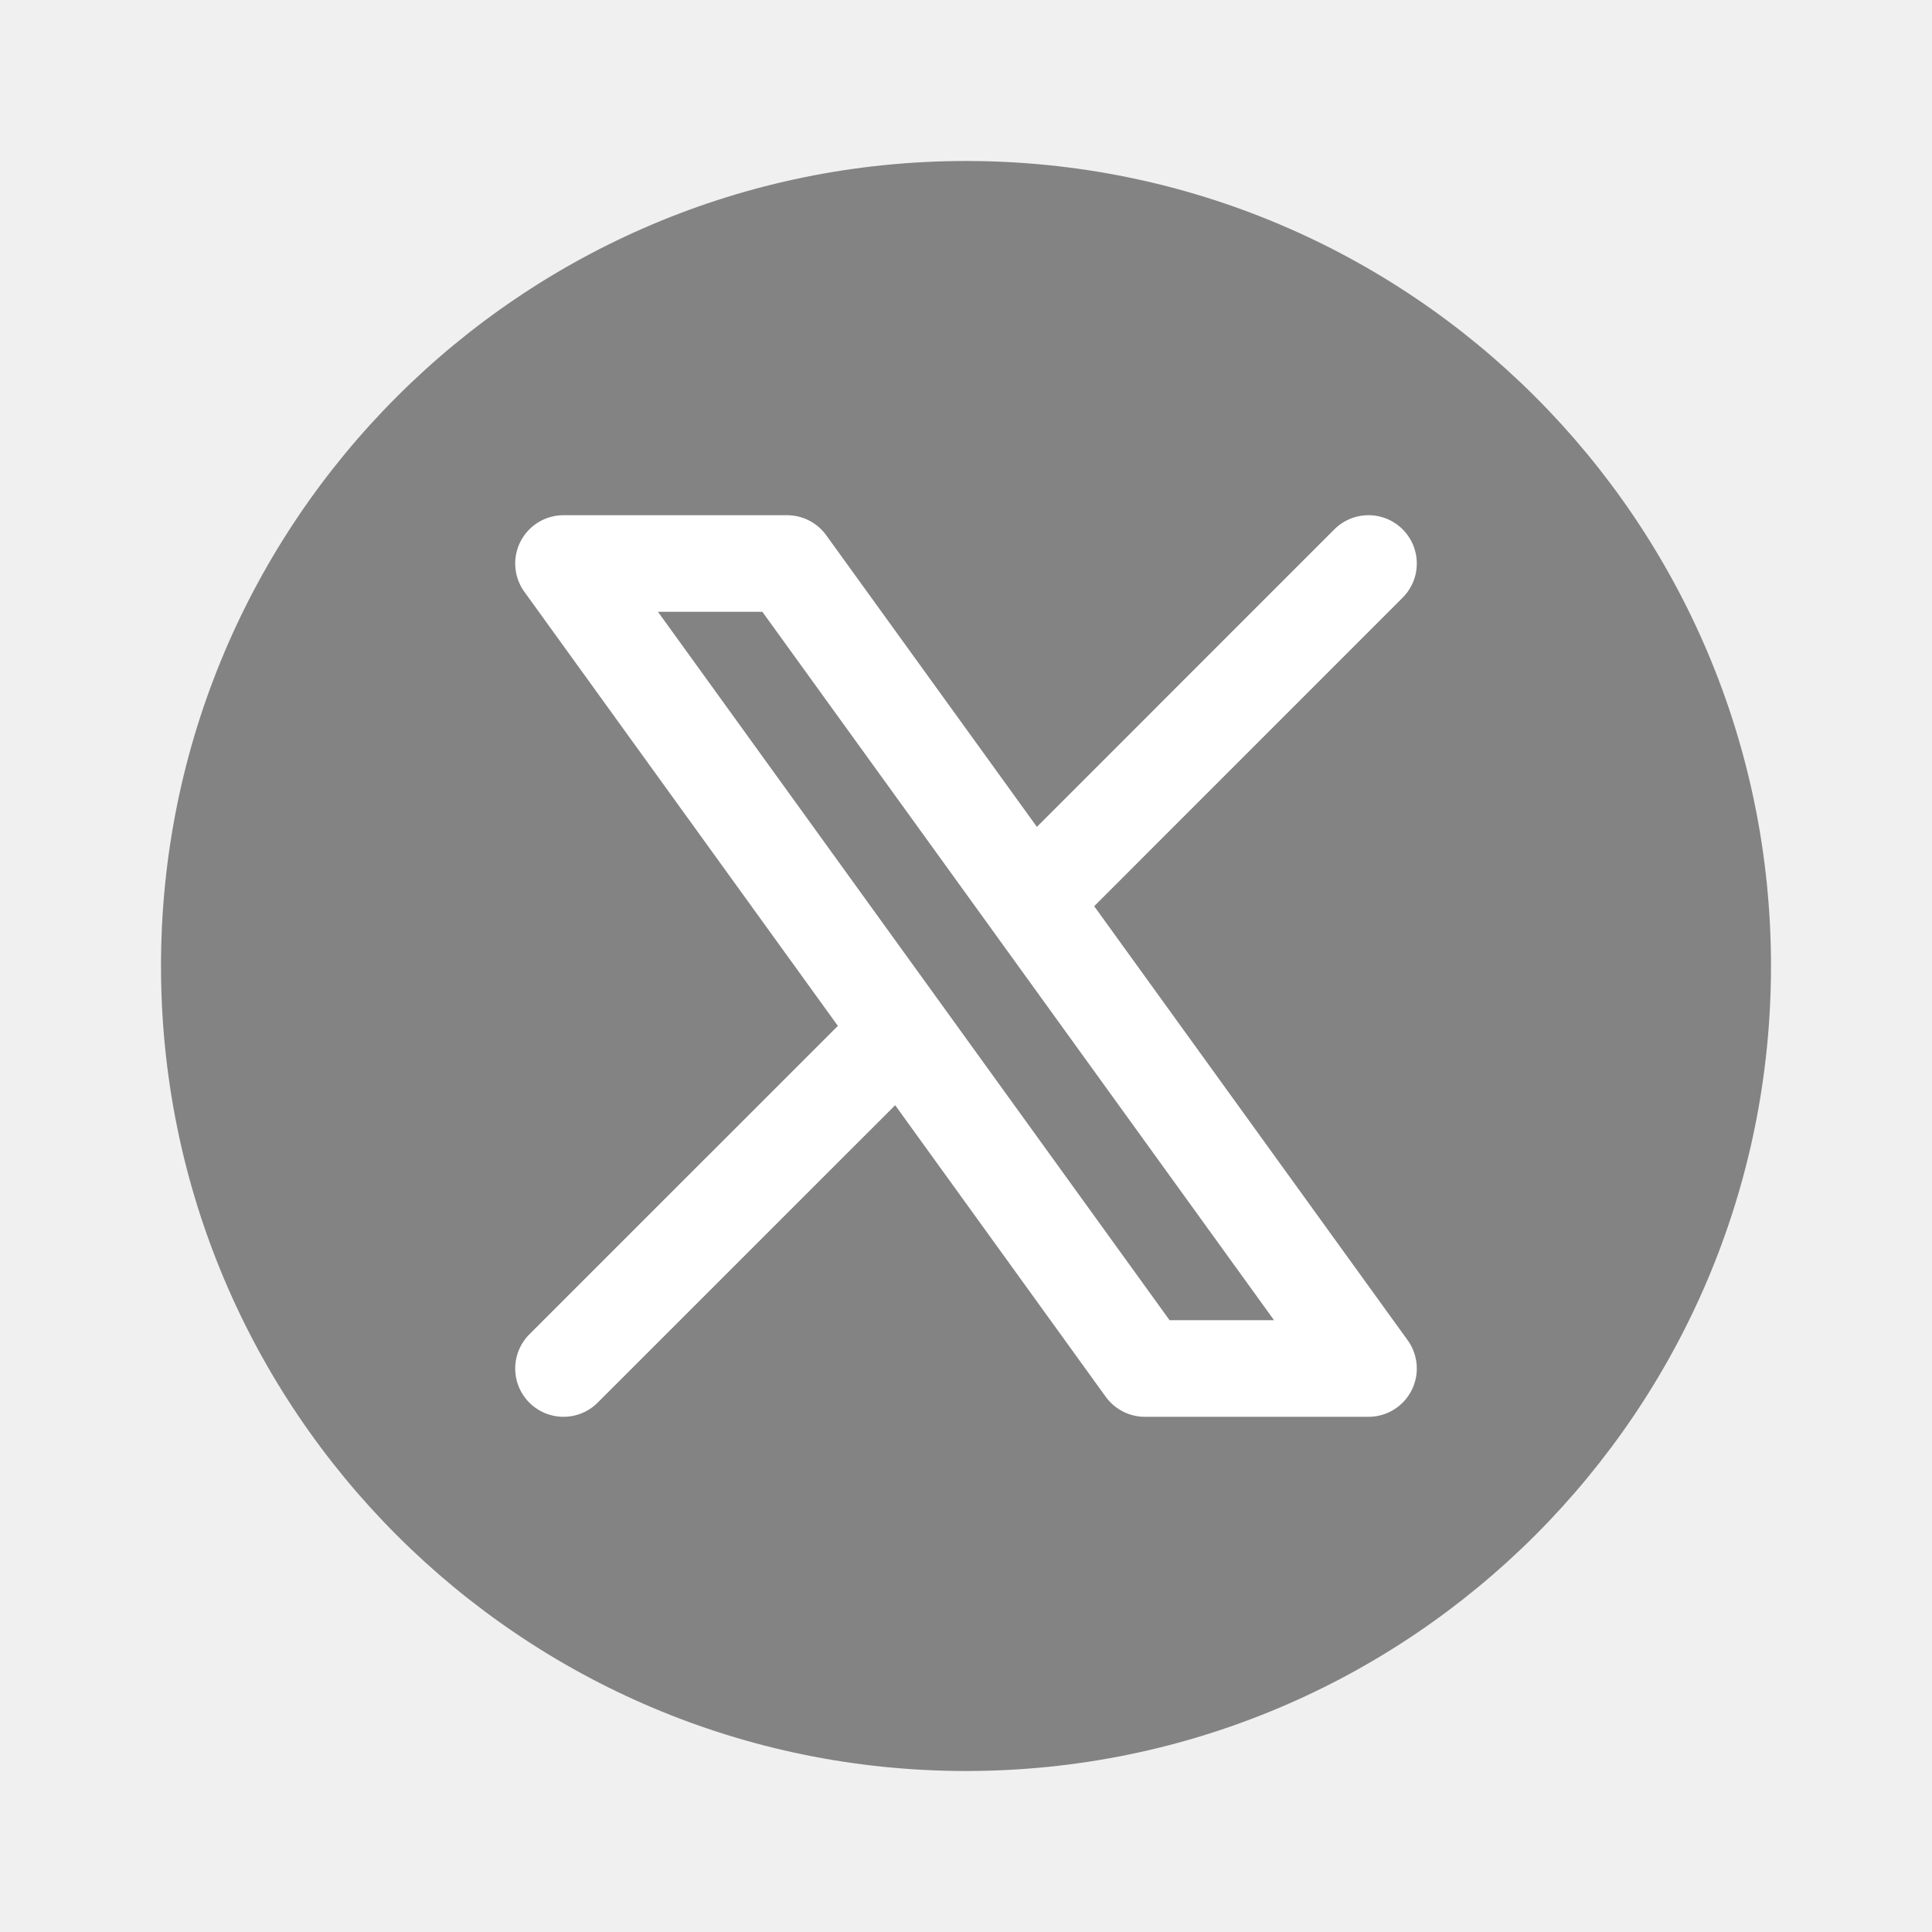
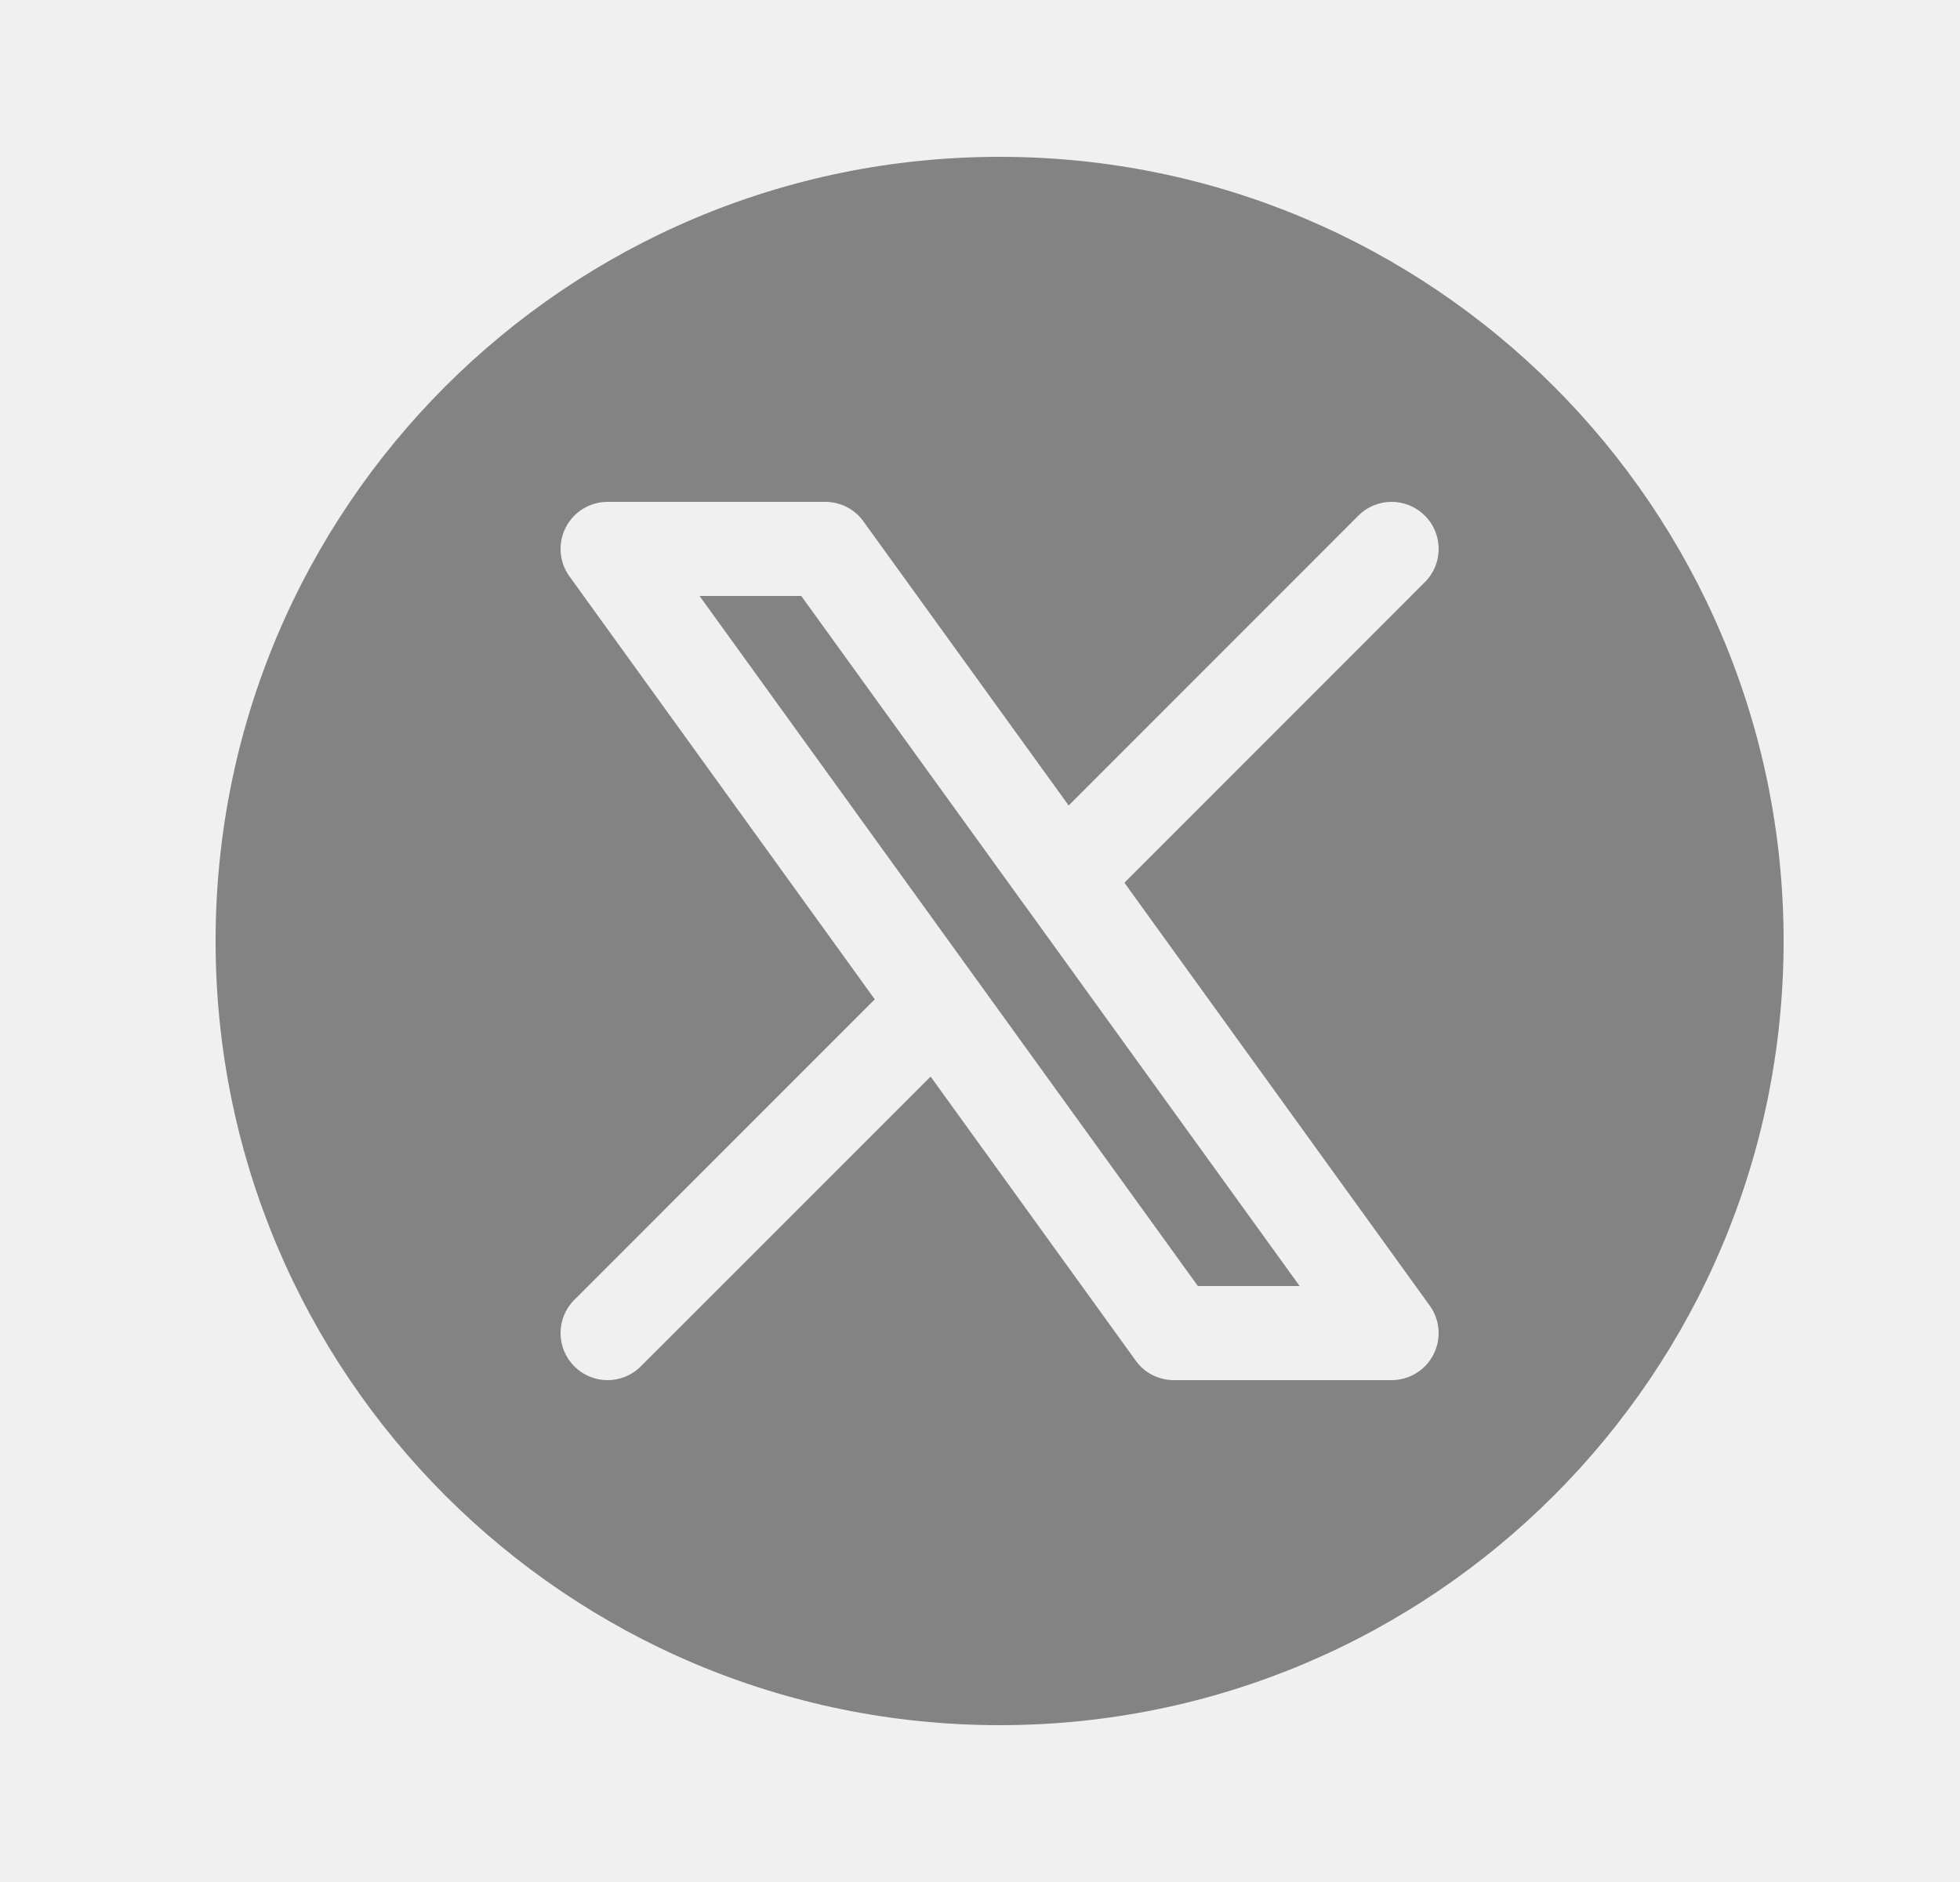
- <svg xmlns="http://www.w3.org/2000/svg" width="24" height="24" viewBox="0 0 24 24" fill="none">
-   <path d="M22 12C22 17.523 17.523 22 12 22C6.477 22 2 17.523 2 12C2 6.477 6.477 2 12 2C17.523 2 22 6.477 22 12Z" fill="#838383" />
-   <path d="M7 17L11.194 12.807M11.194 12.807L7 7H9.777L12.807 11.194L17 7M11.194 12.807L14.222 17H17L12.806 11.193" stroke="white" stroke-width="1.2" stroke-linecap="round" stroke-linejoin="round" />
+ <svg xmlns="http://www.w3.org/2000/svg" width="25" height="24" viewBox="0 0 25 24" fill="none">
+   <path d="M13.07 11.544L13.06 11.531L10.22 7.6H8.923L15.279 16.4H16.577L13.07 11.544Z" fill="#838383" />
+   <path fill-rule="evenodd" clip-rule="evenodd" d="M12.75 22C18.273 22 22.75 17.523 22.75 12C22.75 6.477 18.273 2 12.75 2C7.227 2 2.75 6.477 2.75 12C2.75 17.523 7.227 22 12.75 22ZM7.75 6.4C7.525 6.4 7.318 6.526 7.216 6.727C7.113 6.927 7.132 7.169 7.264 7.351L11.158 12.744L7.326 16.576C7.091 16.81 7.091 17.19 7.326 17.424C7.56 17.659 7.94 17.659 8.174 17.424L11.87 13.729L14.486 17.351C14.598 17.508 14.779 17.6 14.972 17.6H17.75C17.975 17.6 18.182 17.474 18.284 17.273C18.387 17.073 18.368 16.831 18.236 16.649L14.342 11.257L18.174 7.424C18.409 7.19 18.409 6.81 18.174 6.576C17.94 6.341 17.56 6.341 17.326 6.576L13.631 10.272L11.013 6.649C10.901 6.492 10.72 6.4 10.527 6.4H7.75Z" fill="#838383" />
</svg>
